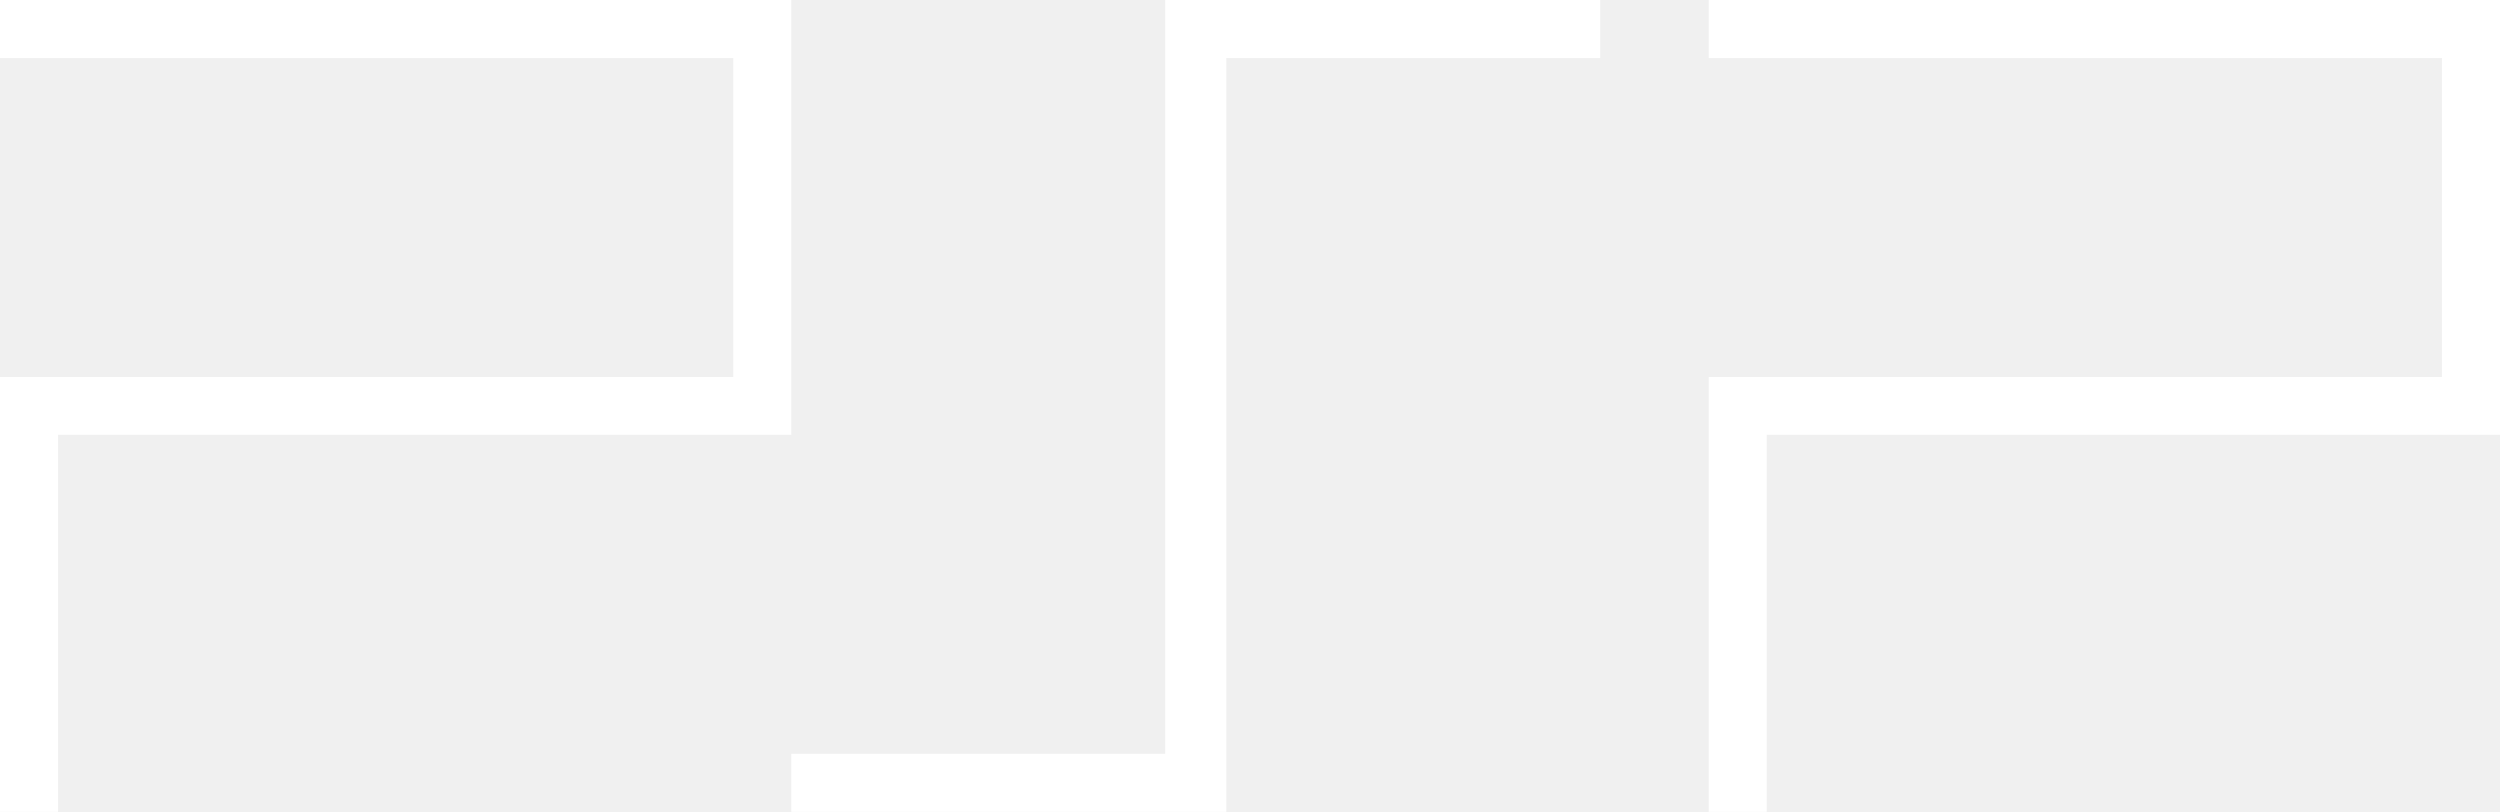
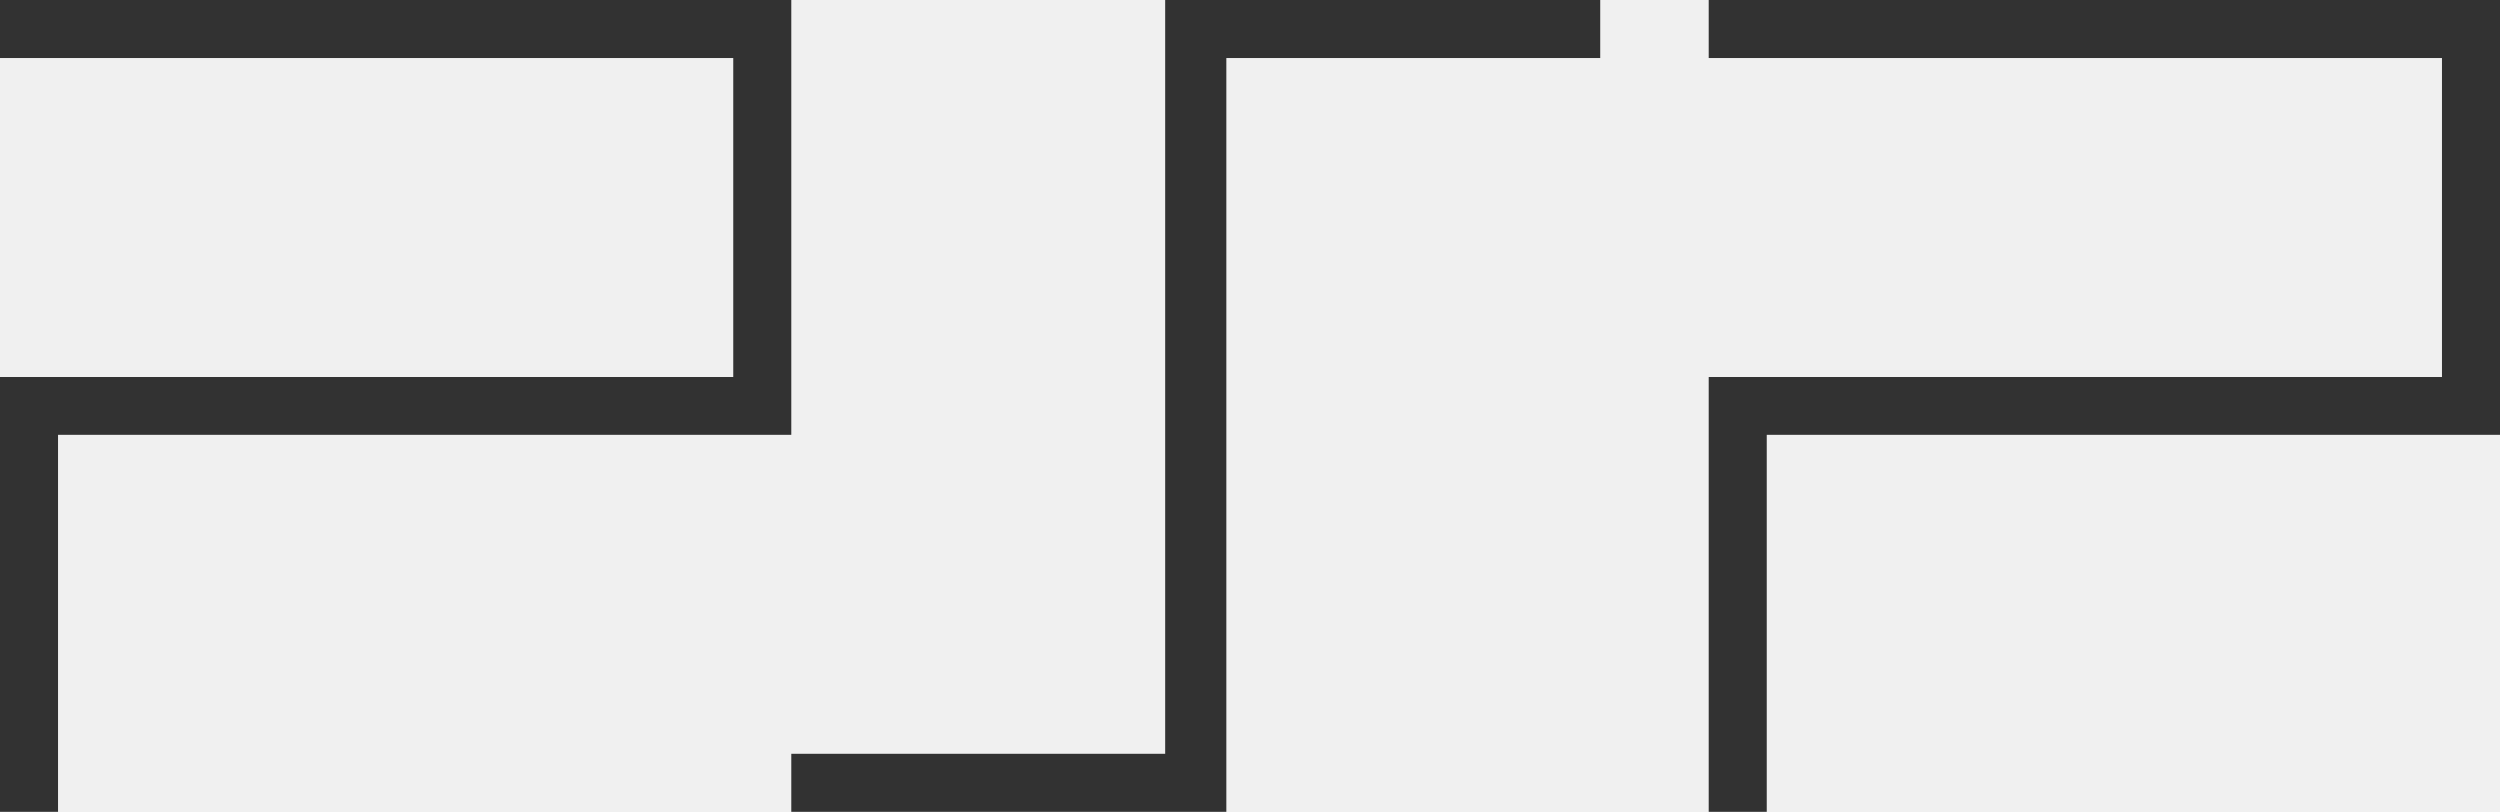
<svg xmlns="http://www.w3.org/2000/svg" id="svg4237" viewBox="0 0 112 36.37">
  <g id="layer1">
-     <polyline points="0 0 0 2.6 2.6 2.6 32.85 2.6 32.85 16.89 2.6 16.89 0 16.89 0 36.37 2.6 36.37 2.6 19.48 32.85 19.48 34.15 19.48 35.45 19.48 35.45 0" fill="#fff" />
-     <polyline points="76.55 0 76.55 2.6 79.15 2.6 109.4 2.6 109.4 16.89 79.15 16.89 76.55 16.89 76.55 36.37 79.15 36.37 79.15 19.48 109.4 19.48 110.7 19.48 112 19.48 112 0" fill="#fff" />
-     <polyline points="52.2 0 52.2 33.77 35.45 33.77 35.45 36.37 52.2 36.37 53.57 36.37 54.94 36.37 54.94 2.6 71.69 2.6 71.69 0" fill="#fff" />
+     <polyline points="0 0 0 2.6 2.6 2.6 32.85 2.6 32.85 16.89 2.6 16.89 0 16.89 0 36.37 2.6 36.37 2.6 19.48 32.85 19.48 34.15 19.48 35.45 19.48 35.45 0" fill="#323232" />
+     <polyline points="76.55 0 76.55 2.6 79.15 2.6 109.4 2.6 109.4 16.89 79.15 16.89 76.55 16.89 76.55 36.37 79.15 36.37 79.15 19.48 109.4 19.48 110.7 19.48 112 19.48 112 0" fill="#323232" />
+     <polyline points="52.2 0 52.2 33.77 35.45 33.77 35.45 36.37 52.2 36.37 53.57 36.37 54.94 36.37 54.94 2.6 71.69 2.6 71.69 0" fill="#323232" />
  </g>
</svg>
